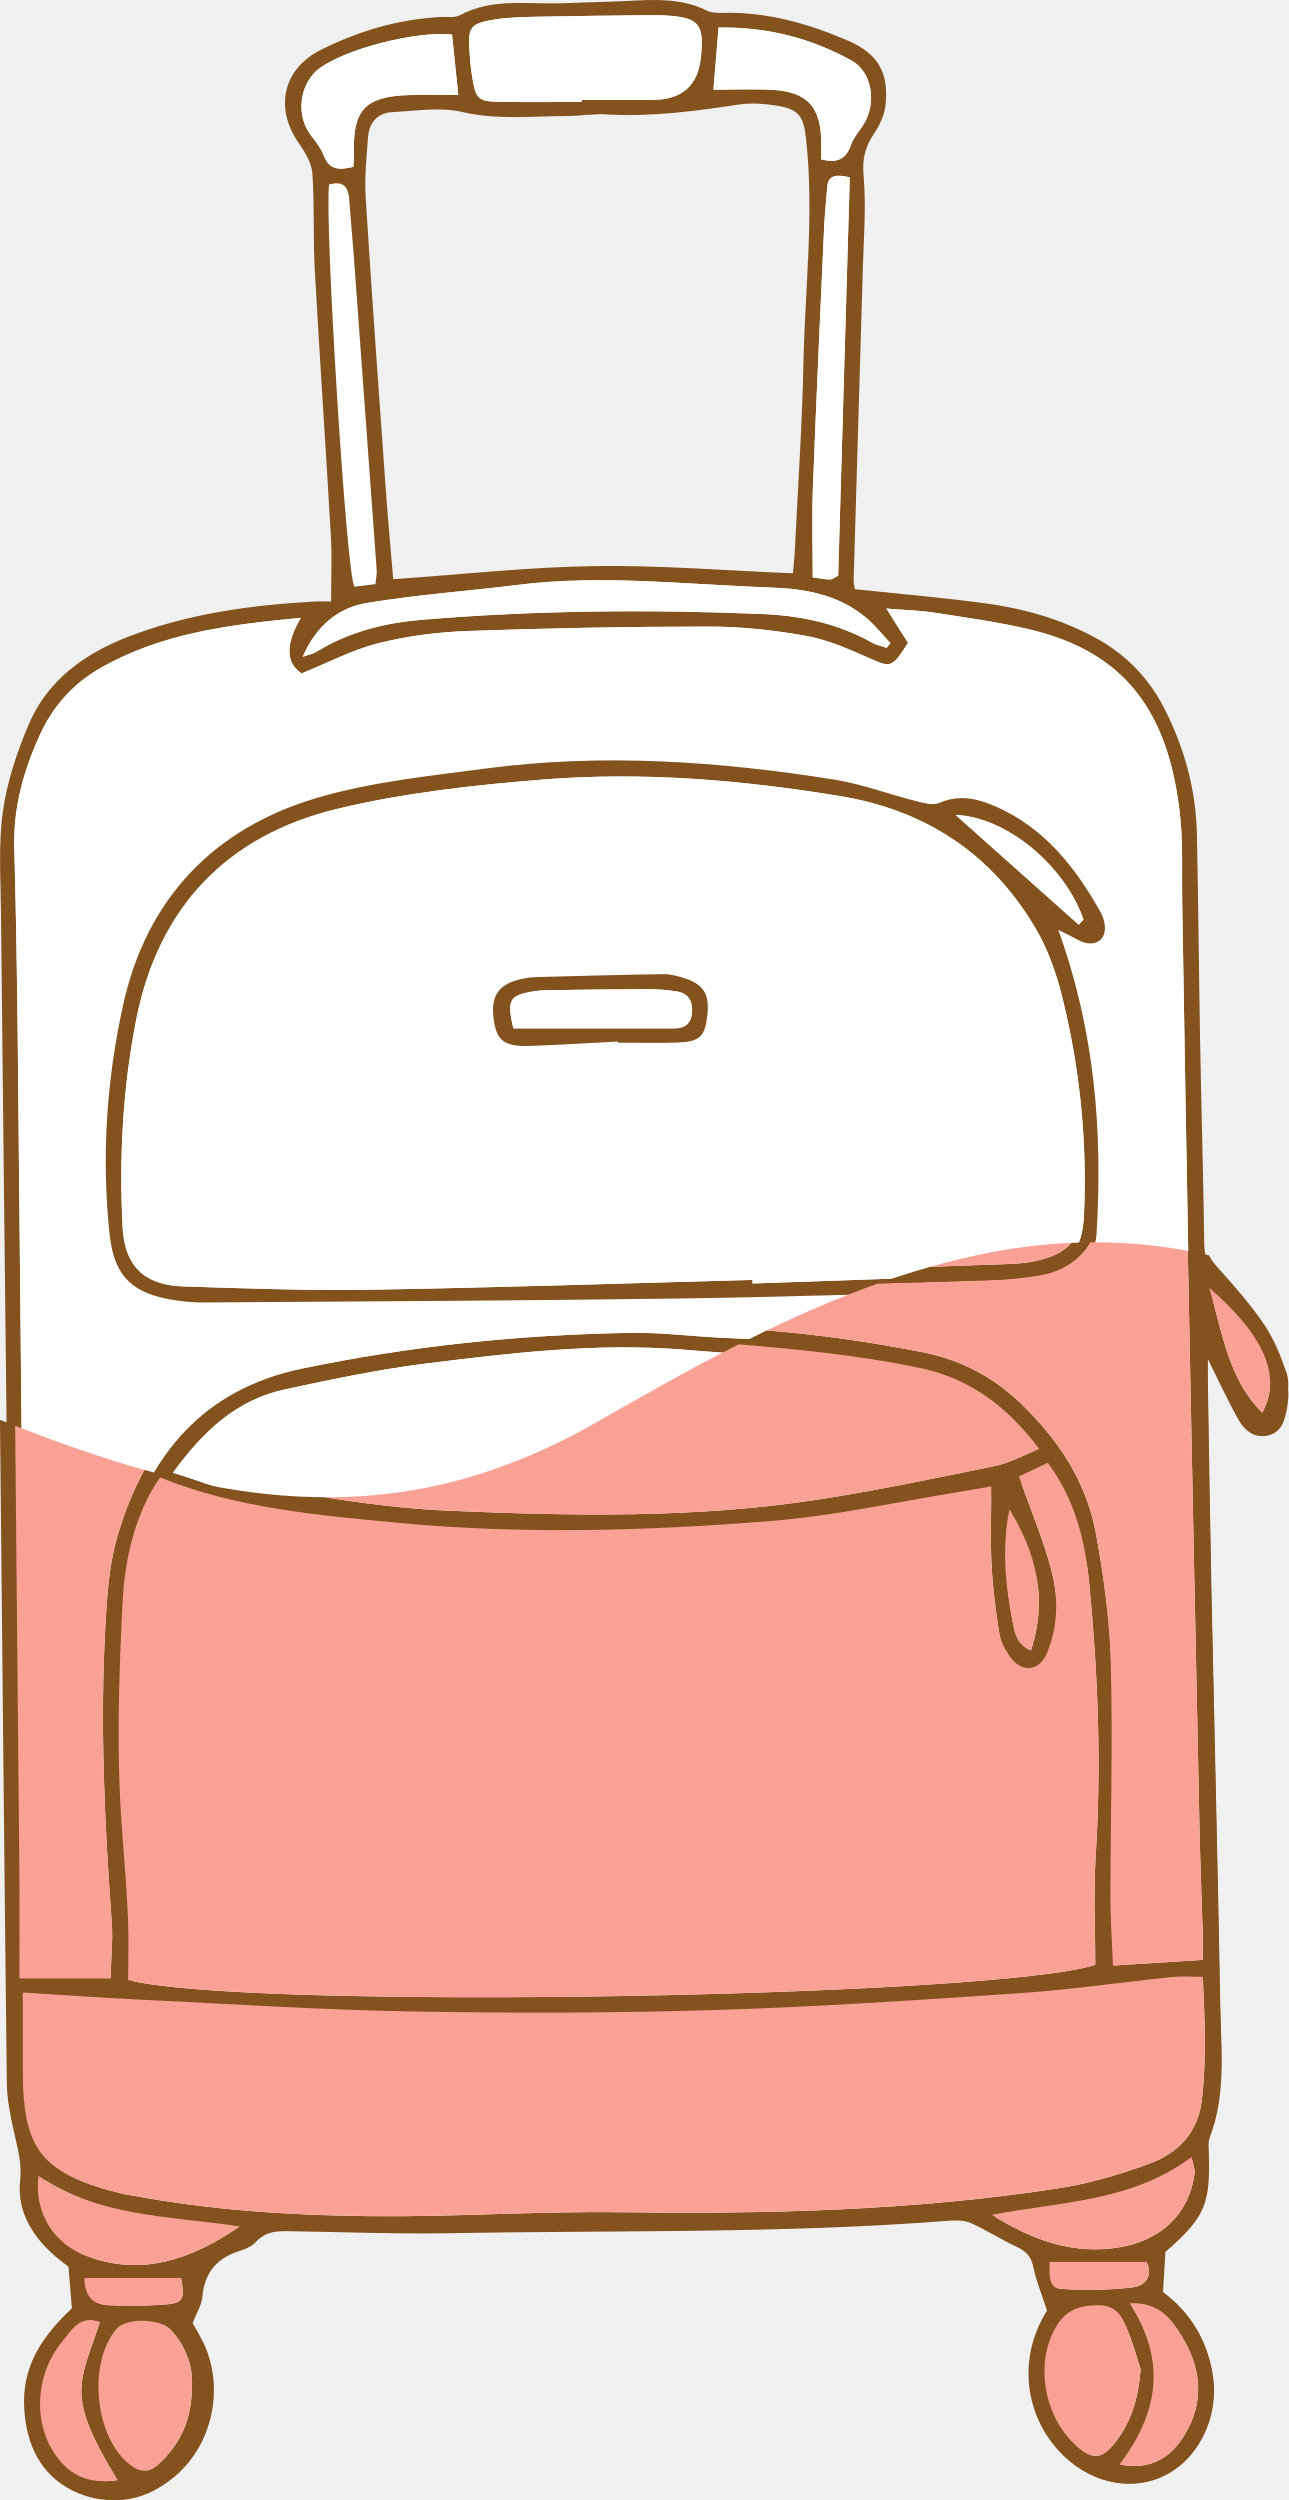
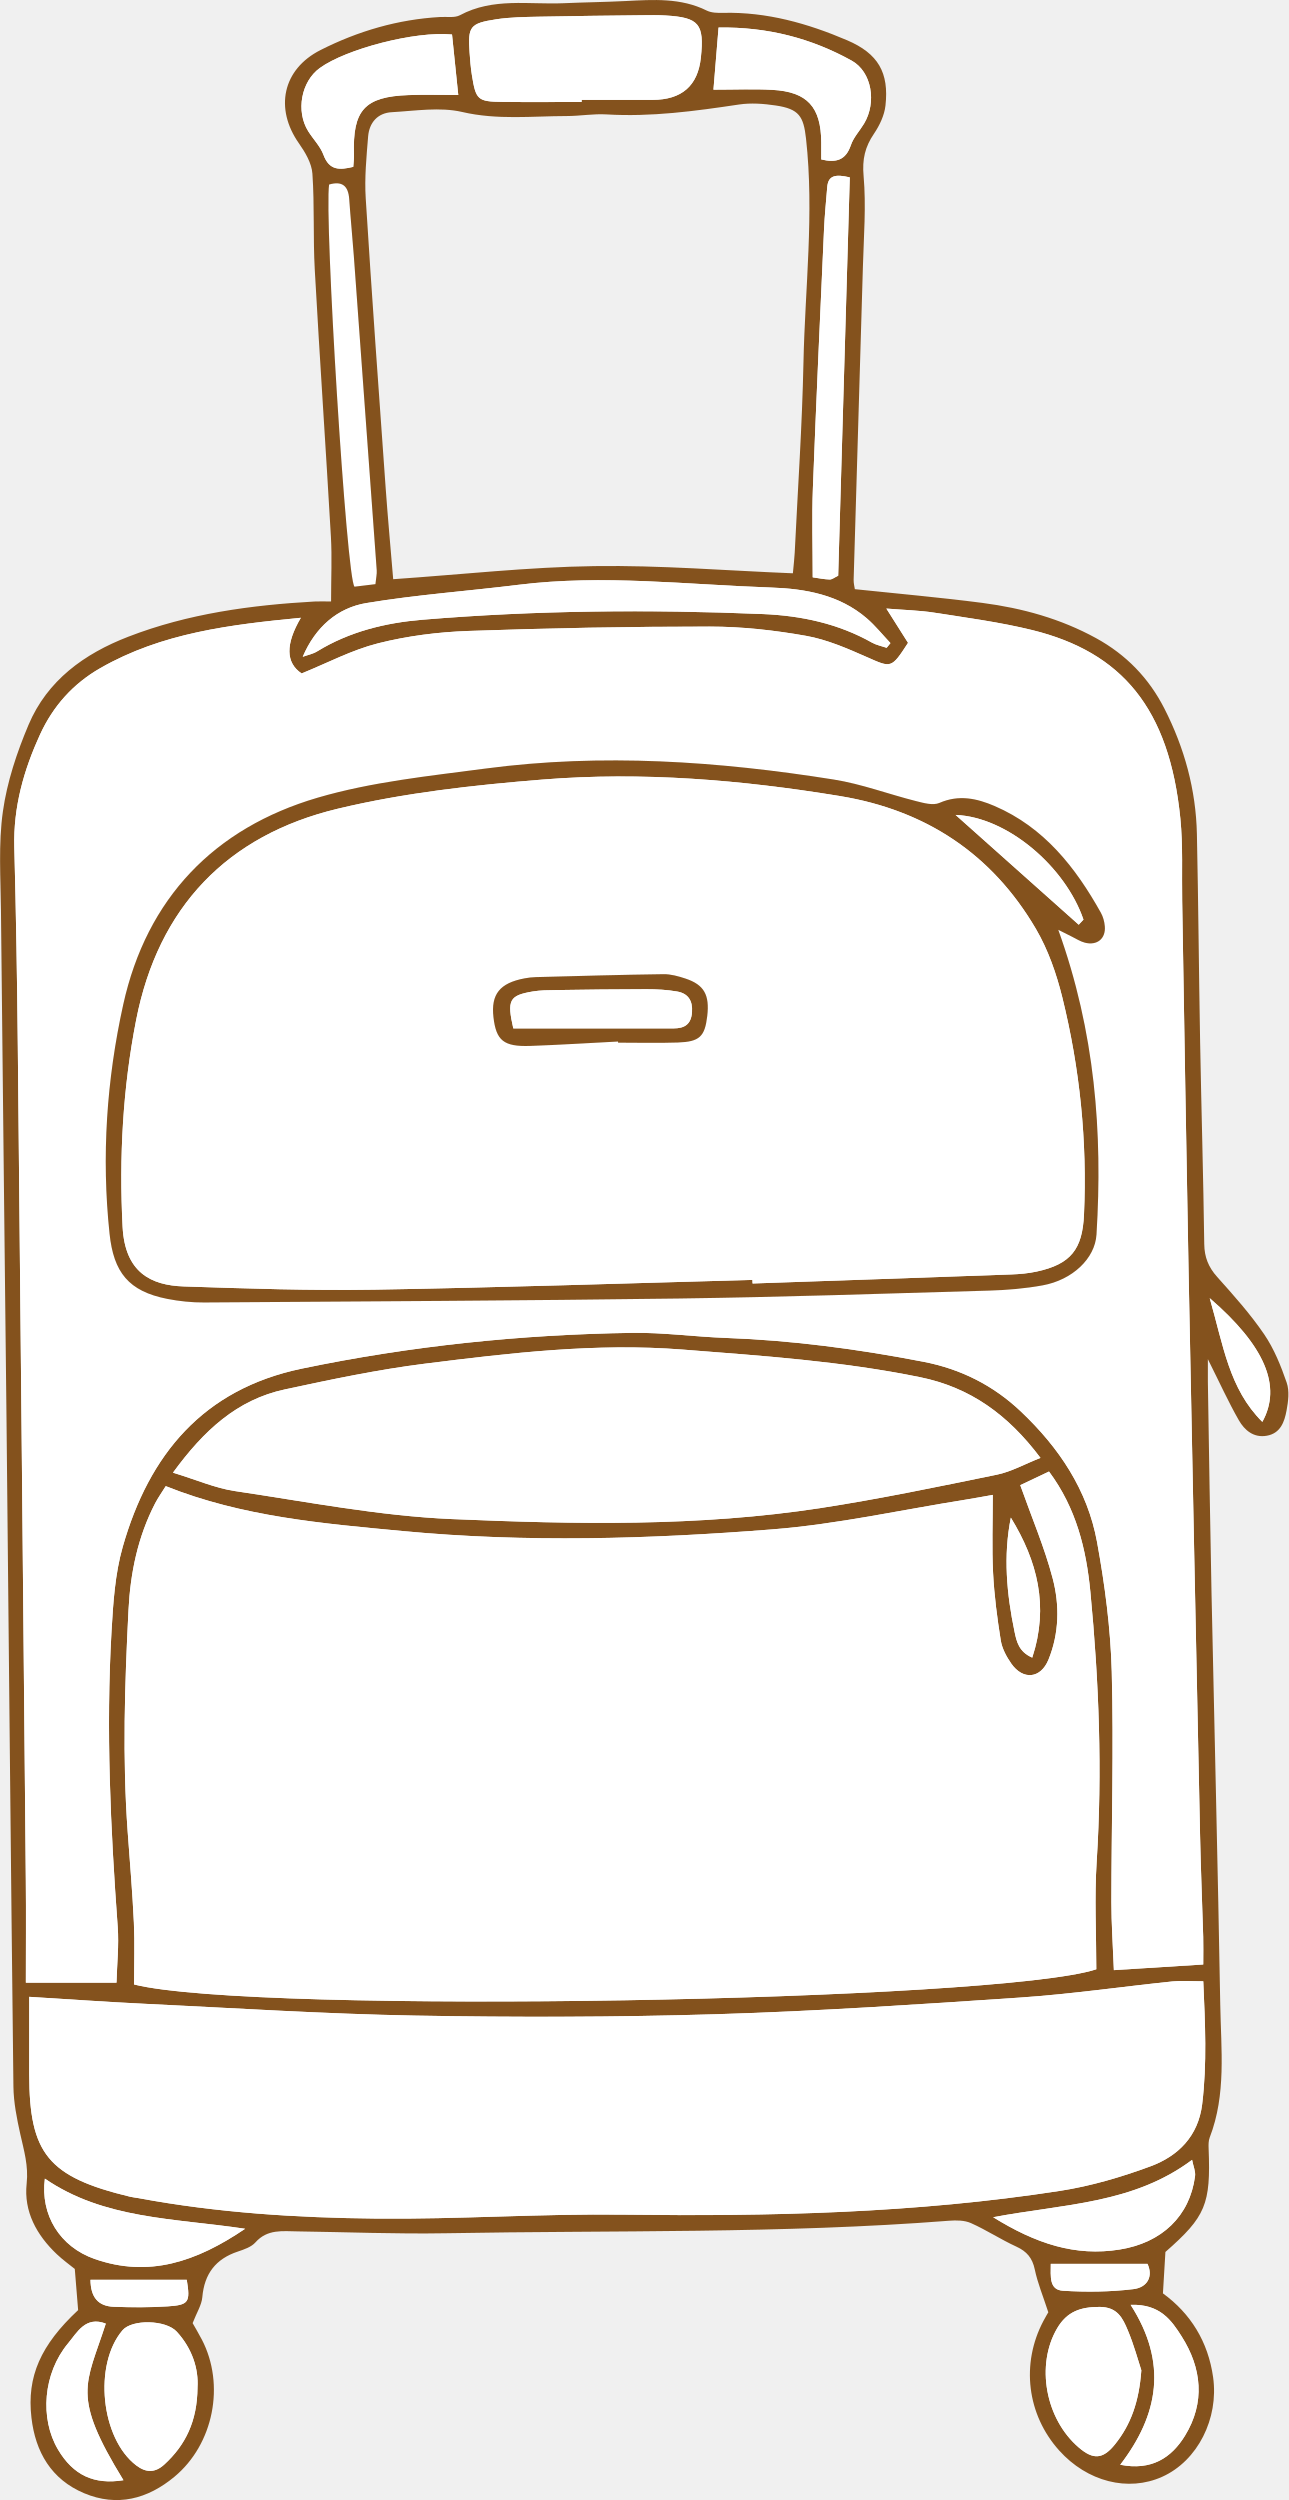
<svg xmlns="http://www.w3.org/2000/svg" width="84" height="163" viewBox="0 0 84 163" fill="none">
  <g clip-path="url(#clip0_304_3310)">
    <path d="M24.477 38.089C23.904 38.158 23.484 38.209 23.114 38.254C22.595 37.823 21.134 14.09 21.458 12.033C22.293 11.791 22.706 12.104 22.768 12.982C22.855 14.214 22.978 15.444 23.068 16.676C23.571 23.515 24.069 30.356 24.562 37.197C24.58 37.434 24.519 37.676 24.477 38.091V38.089Z" fill="white" />
    <path d="M21.586 39.212C21.586 37.679 21.652 36.33 21.575 34.989C21.242 29.186 20.845 23.388 20.523 17.586C20.407 15.501 20.512 13.404 20.369 11.323C20.323 10.644 19.901 9.931 19.491 9.348C17.897 7.082 18.413 4.519 20.904 3.26C23.347 2.025 25.955 1.261 28.713 1.108C29.144 1.084 29.644 1.177 29.991 0.991C32.146 -0.167 34.468 0.307 36.732 0.21C38.089 0.15 39.447 0.136 40.804 0.067C42.599 -0.024 44.387 -0.151 46.078 0.689C46.384 0.841 46.79 0.847 47.147 0.839C49.99 0.769 52.66 1.526 55.23 2.624C57.264 3.492 57.97 4.743 57.733 6.882C57.663 7.517 57.349 8.178 56.984 8.717C56.399 9.577 56.21 10.381 56.306 11.471C56.479 13.43 56.317 15.42 56.261 17.397C56.066 24.199 55.854 31 55.657 37.801C55.651 38.033 55.717 38.269 55.736 38.414C58.579 38.715 61.33 38.954 64.064 39.311C66.652 39.65 69.15 40.338 71.463 41.607C73.422 42.682 74.905 44.209 75.917 46.196C77.229 48.769 77.977 51.497 78.038 54.384C78.134 58.9 78.166 63.416 78.248 67.934C78.328 72.325 78.458 76.717 78.517 81.108C78.528 81.973 78.791 82.62 79.363 83.26C80.434 84.456 81.516 85.666 82.419 86.989C83.068 87.939 83.515 89.054 83.893 90.15C84.08 90.695 83.994 91.379 83.882 91.972C83.746 92.701 83.491 93.45 82.6 93.609C81.74 93.763 81.144 93.25 80.771 92.598C80.103 91.432 79.546 90.201 78.753 88.618C78.753 89.346 78.748 89.719 78.753 90.092C78.829 94.671 78.895 99.25 78.99 103.827C79.177 112.795 79.406 121.764 79.561 130.732C79.611 133.622 79.96 136.553 78.874 139.361C78.789 139.581 78.793 139.845 78.802 140.085C78.946 143.725 78.615 144.521 75.985 146.828C75.933 147.687 75.882 148.539 75.823 149.528C77.62 150.838 78.767 152.665 79.095 154.997C79.473 157.689 78.088 160.444 75.78 161.484C73.555 162.487 70.889 161.808 69.06 159.773C66.96 157.436 66.553 154.118 68.03 151.327C68.172 151.056 68.331 150.795 68.35 150.761C68.004 149.698 67.652 148.852 67.468 147.971C67.311 147.221 66.949 146.793 66.265 146.479C65.257 146.018 64.322 145.399 63.311 144.948C62.893 144.76 62.355 144.755 61.88 144.792C50.953 145.644 39.998 145.409 29.054 145.608C25.841 145.665 22.624 145.531 19.41 145.487C18.429 145.475 17.434 145.324 16.653 146.205C16.385 146.506 15.916 146.665 15.511 146.8C14.063 147.28 13.323 148.251 13.191 149.778C13.146 150.29 12.826 150.779 12.559 151.468C12.688 151.699 12.938 152.112 13.161 152.541C14.691 155.478 13.93 159.365 11.368 161.489C9.624 162.936 7.638 163.463 5.486 162.558C3.346 161.657 2.31 159.874 2.051 157.639C1.737 154.946 2.656 152.895 5.094 150.619C5.025 149.781 4.956 148.932 4.876 147.935C4.554 147.674 4.107 147.354 3.71 146.979C2.39 145.729 1.541 144.191 1.738 142.371C1.865 141.208 1.56 140.209 1.322 139.14C1.096 138.124 0.888 137.078 0.875 136.045C0.705 121.567 0.575 107.087 0.425 92.608C0.309 81.532 0.172 70.456 0.063 59.381C0.042 57.223 -0.11 55.034 0.188 52.913C0.458 50.986 1.097 49.065 1.86 47.261C3.084 44.361 5.494 42.624 8.357 41.517C12.262 40.005 16.36 39.452 20.512 39.218C20.813 39.201 21.114 39.217 21.593 39.217L21.586 39.212ZM59.205 41.915C58.111 43.603 58.113 43.547 56.546 42.855C55.257 42.285 53.924 41.702 52.551 41.458C50.492 41.093 48.38 40.856 46.291 40.856C41.036 40.854 35.777 40.955 30.525 41.141C28.559 41.212 26.565 41.463 24.66 41.944C22.953 42.373 21.351 43.228 19.666 43.911C18.624 43.212 18.607 42.002 19.616 40.281C15.005 40.731 10.561 41.261 6.544 43.562C4.769 44.578 3.465 46.034 2.614 47.887C1.546 50.217 0.865 52.626 0.934 55.23C1.046 59.56 1.118 63.891 1.161 68.222C1.346 86.353 1.516 104.485 1.684 122.616C1.705 124.773 1.687 126.929 1.687 129.271H7.598C7.63 128.06 7.764 126.836 7.676 125.63C7.207 119.207 6.904 112.781 7.274 106.347C7.38 104.503 7.503 102.608 8.006 100.847C9.72 94.843 13.238 90.575 19.685 89.234C26.791 87.755 33.972 87.012 41.218 86.904C43.253 86.874 45.29 87.161 47.328 87.234C51.664 87.391 55.947 87.963 60.203 88.787C62.635 89.258 64.751 90.315 66.558 92.026C69.05 94.384 70.91 97.15 71.528 100.538C72.038 103.326 72.412 106.168 72.488 108.995C72.621 114.002 72.467 119.015 72.464 124.026C72.464 125.428 72.563 126.831 72.626 128.454C74.668 128.324 76.483 128.211 78.453 128.086C78.453 127.376 78.466 126.831 78.451 126.288C78.386 124.063 78.291 121.838 78.245 119.611C77.989 107.363 77.734 95.115 77.497 82.867C77.341 74.825 77.218 66.782 77.08 58.74C77.05 56.946 77.138 55.138 76.96 53.358C76.244 46.183 73.143 42.522 67.304 41.083C65.212 40.568 63.059 40.284 60.926 39.949C59.953 39.797 58.96 39.776 57.793 39.68C58.397 40.635 58.818 41.301 59.209 41.918L59.205 41.915ZM64.73 97.465C64.07 97.582 63.534 97.685 62.995 97.77C58.786 98.439 54.599 99.378 50.363 99.713C42.351 100.346 34.305 100.584 26.28 99.825C21.061 99.332 15.813 98.899 10.806 96.895C10.559 97.292 10.311 97.638 10.117 98.011C8.985 100.194 8.499 102.553 8.378 104.976C8.134 109.793 7.976 114.615 8.325 119.438C8.467 121.41 8.636 123.382 8.729 125.356C8.791 126.705 8.74 128.057 8.74 129.385C16.598 131.367 65.174 130.486 71.479 128.395C71.479 126.07 71.354 123.718 71.503 121.384C71.877 115.503 71.656 109.643 71.093 103.79C70.825 101.014 70.176 98.335 68.395 95.942C67.653 96.294 67.003 96.602 66.521 96.831C67.275 98.958 68.105 100.895 68.635 102.912C69.094 104.652 69.061 106.49 68.362 108.204C67.852 109.452 66.702 109.559 65.935 108.463C65.622 108.016 65.336 107.485 65.251 106.957C65.017 105.498 64.825 104.024 64.749 102.549C64.666 100.895 64.73 99.236 64.73 97.462V97.465ZM1.906 130.192C1.906 132.073 1.905 133.664 1.906 135.255C1.914 140.406 3.119 141.942 8.488 143.229C8.668 143.272 8.855 143.288 9.038 143.321C14.159 144.275 19.344 144.601 24.532 144.653C29.905 144.706 35.281 144.328 40.653 144.396C50.184 144.52 59.689 144.305 69.124 142.844C71.121 142.535 73.106 141.95 75.006 141.248C76.821 140.579 78.128 139.278 78.383 137.197C78.704 134.556 78.575 131.926 78.455 129.181C77.657 129.181 77.047 129.129 76.448 129.191C73.132 129.534 69.827 130.018 66.505 130.244C59.909 130.691 53.307 131.131 46.7 131.33C40.153 131.527 33.594 131.537 27.044 131.418C21.176 131.312 15.315 130.933 9.453 130.651C6.991 130.532 4.53 130.356 1.908 130.196L1.906 130.192ZM25.637 37.764C30.148 37.453 34.451 36.972 38.758 36.91C43.053 36.847 47.355 37.205 51.696 37.379C51.751 36.766 51.797 36.404 51.815 36.042C52.015 31.905 52.3 27.77 52.386 23.632C52.487 18.771 53.094 13.915 52.553 9.042C52.391 7.582 52.103 7.102 50.568 6.876C49.785 6.76 48.959 6.698 48.18 6.815C45.314 7.244 42.453 7.635 39.541 7.459C38.684 7.408 37.816 7.565 36.953 7.566C34.681 7.57 32.429 7.834 30.137 7.302C28.684 6.964 27.078 7.23 25.545 7.315C24.623 7.364 24.076 7.996 24.002 8.893C23.893 10.235 23.76 11.594 23.845 12.933C24.238 19.225 24.696 25.513 25.144 31.802C25.28 33.704 25.456 35.604 25.636 37.765L25.637 37.764ZM67.839 95.054C65.714 92.223 63.253 90.458 59.982 89.79C54.874 88.747 49.697 88.397 44.518 87.992C38.861 87.548 33.27 88.212 27.689 88.913C24.63 89.298 21.596 89.939 18.577 90.588C15.456 91.259 13.286 93.265 11.279 96.017C12.836 96.491 14.043 97.026 15.303 97.214C20.009 97.911 24.716 98.84 29.451 99.042C37.478 99.386 45.542 99.551 53.53 98.319C57.375 97.726 61.188 96.928 64.999 96.147C65.93 95.956 66.798 95.463 67.839 95.052V95.054ZM37.923 6.648C37.923 6.602 37.923 6.557 37.923 6.511C39.465 6.511 41.005 6.511 42.548 6.511C44.456 6.508 45.507 5.589 45.699 3.752C45.929 1.559 45.582 1.139 43.397 1.009C42.905 0.98 42.41 0.987 41.919 0.993C39.65 1.02 37.382 1.041 35.114 1.089C34.191 1.108 33.261 1.118 32.352 1.259C30.638 1.522 30.502 1.732 30.618 3.409C30.651 3.901 30.69 4.394 30.767 4.88C31.028 6.515 31.138 6.624 32.751 6.644C34.476 6.664 36.202 6.648 37.927 6.648H37.923ZM19.739 42.822C20.053 42.706 20.398 42.641 20.678 42.469C22.786 41.178 25.123 40.608 27.539 40.406C34.931 39.789 42.338 39.728 49.745 40.036C52.23 40.14 54.645 40.652 56.852 41.897C57.142 42.061 57.49 42.125 57.81 42.235C57.892 42.133 57.975 42.032 58.057 41.929C57.543 41.386 57.072 40.793 56.506 40.308C54.722 38.775 52.497 38.382 50.285 38.307C44.799 38.12 39.314 37.445 33.815 38.127C30.514 38.536 27.185 38.773 23.906 39.315C22 39.63 20.564 40.886 19.739 42.82V42.822ZM74.415 154.544C74.202 153.898 73.933 152.884 73.529 151.928C73.201 151.151 72.863 150.415 71.697 150.412C70.452 150.407 69.568 150.712 68.924 151.809C67.527 154.19 68.148 157.711 70.346 159.587C71.272 160.377 71.905 160.355 72.691 159.379C73.728 158.093 74.267 156.593 74.415 154.546V154.544ZM12.877 155.673C12.957 154.461 12.538 153.134 11.53 152.03C10.811 151.244 8.608 151.208 7.989 151.934C6.082 154.171 6.576 158.991 8.886 160.746C9.517 161.225 10.106 161.241 10.712 160.688C12.105 159.413 12.86 157.854 12.879 155.675L12.877 155.673ZM29.472 2.249C27.079 2.01 22.565 3.191 20.853 4.433C19.635 5.315 19.277 7.249 20.097 8.558C20.422 9.077 20.883 9.538 21.091 10.098C21.476 11.137 22.158 11.088 23.033 10.878C23.052 10.57 23.089 10.332 23.081 10.094C22.977 7.18 23.768 6.299 26.64 6.198C27.669 6.161 28.7 6.192 29.879 6.192C29.73 4.756 29.607 3.547 29.472 2.247V2.249ZM46.517 5.846C47.925 5.846 49.146 5.79 50.362 5.858C52.646 5.987 53.533 6.978 53.546 9.297C53.548 9.654 53.546 10.009 53.546 10.396C54.53 10.633 55.145 10.436 55.476 9.465C55.651 8.955 56.058 8.528 56.341 8.052C57.16 6.685 56.856 4.687 55.523 3.95C52.899 2.499 50.064 1.749 46.85 1.794C46.737 3.167 46.634 4.425 46.517 5.846ZM55.406 11.565C54.499 11.354 53.999 11.413 53.935 12.201C53.86 13.126 53.767 14.048 53.726 14.974C53.472 20.596 53.213 26.218 53 31.841C52.928 33.738 52.989 35.641 52.989 37.642C53.389 37.698 53.743 37.775 54.099 37.783C54.254 37.786 54.414 37.647 54.65 37.536C54.901 28.895 55.153 20.26 55.406 11.565ZM24.478 38.089C24.519 37.674 24.58 37.432 24.563 37.195C24.069 30.354 23.571 23.515 23.068 16.674C22.977 15.442 22.854 14.212 22.769 12.98C22.708 12.1 22.293 11.789 21.458 12.031C21.135 14.09 22.596 37.822 23.115 38.252C23.485 38.208 23.904 38.158 24.478 38.087V38.089ZM15.978 145.316C11.317 144.619 6.784 144.696 2.925 142.048C2.621 144.411 3.899 146.49 6.172 147.285C9.683 148.511 12.778 147.487 15.978 145.318V145.316ZM64.754 144.563C67.546 146.29 70.104 147.134 73.008 146.668C75.741 146.229 77.574 144.501 77.916 141.884C77.957 141.578 77.806 141.247 77.723 140.824C73.883 143.698 69.382 143.691 64.753 144.563H64.754ZM73.04 160.702C75.076 161.101 76.377 160.252 77.263 158.805C78.584 156.644 78.363 154.414 77.043 152.333C76.391 151.306 75.648 150.206 73.718 150.276C76.145 154.059 75.544 157.436 73.04 160.702ZM6.898 151.498C5.576 150.989 5.03 152.075 4.44 152.782C2.811 154.736 2.582 157.684 3.782 159.709C4.774 161.383 6.129 162.018 8.048 161.708C4.637 156.152 5.599 155.523 6.898 151.497V151.498ZM65.907 98.949C65.406 101.446 65.635 103.918 66.146 106.379C66.281 107.023 66.423 107.696 67.303 108.077C68.405 104.721 67.636 101.773 65.907 98.949ZM78.873 84.639C79.763 87.717 80.129 90.541 82.304 92.705C83.59 90.39 82.48 87.752 78.873 84.639ZM68.51 147.605C68.506 148.422 68.394 149.299 69.303 149.355C70.827 149.451 72.379 149.433 73.893 149.251C74.814 149.14 75.198 148.418 74.815 147.604H68.509L68.51 147.605ZM5.9 148.644C5.909 149.773 6.393 150.363 7.418 150.401C8.584 150.444 9.757 150.449 10.921 150.375C12.325 150.286 12.413 150.103 12.177 148.642H5.9V148.644Z" fill="#84521D" />
    <path d="M59.205 41.915C58.815 41.298 58.393 40.632 57.789 39.677C58.955 39.773 59.949 39.792 60.922 39.946C63.056 40.281 65.207 40.566 67.301 41.08C73.14 42.519 76.241 46.181 76.957 53.355C77.135 55.135 77.046 56.942 77.077 58.737C77.215 66.779 77.338 74.822 77.493 82.864C77.731 95.112 77.985 107.36 78.242 119.608C78.288 121.834 78.382 124.06 78.448 126.285C78.464 126.828 78.45 127.373 78.45 128.082C76.479 128.207 74.665 128.321 72.622 128.451C72.56 126.828 72.459 125.425 72.46 124.023C72.465 119.013 72.617 113.999 72.484 108.992C72.409 106.165 72.034 103.321 71.525 100.535C70.905 97.146 69.045 94.381 66.555 92.023C64.748 90.314 62.632 89.255 60.2 88.784C55.946 87.96 51.662 87.388 47.325 87.231C45.287 87.157 43.249 86.871 41.215 86.901C33.97 87.008 26.789 87.75 19.682 89.231C13.236 90.573 9.718 94.839 8.003 100.844C7.5 102.605 7.378 104.5 7.271 106.344C6.901 112.779 7.203 119.205 7.673 125.627C7.761 126.833 7.626 128.057 7.594 129.268H1.685C1.685 126.926 1.703 124.769 1.682 122.613C1.514 104.482 1.344 86.35 1.16 68.219C1.117 63.889 1.044 59.557 0.932 55.227C0.865 52.623 1.544 50.212 2.613 47.884C3.463 46.031 4.767 44.574 6.542 43.559C10.559 41.258 15.003 40.726 19.614 40.278C18.604 41.999 18.621 43.209 19.664 43.908C21.349 43.225 22.951 42.37 24.659 41.941C26.562 41.462 28.558 41.208 30.523 41.138C35.775 40.952 41.034 40.851 46.29 40.853C48.379 40.853 50.49 41.09 52.55 41.455C53.922 41.699 55.255 42.282 56.545 42.852C58.113 43.544 58.11 43.599 59.204 41.912L59.205 41.915ZM69.001 60.626C69.467 60.859 69.678 60.97 69.893 61.074C70.17 61.209 70.437 61.386 70.731 61.463C71.53 61.67 72.103 61.201 72.033 60.396C72.007 60.095 71.922 59.773 71.775 59.511C70.117 56.543 68.071 53.94 64.841 52.551C63.697 52.059 62.518 51.793 61.251 52.351C60.836 52.533 60.218 52.357 59.721 52.232C57.929 51.78 56.175 51.116 54.36 50.827C46.823 49.627 39.243 49.105 31.641 50.113C27.971 50.598 24.233 50.976 20.704 52.013C13.963 53.993 9.565 58.568 8.033 65.499C6.95 70.401 6.608 75.4 7.141 80.437C7.407 82.954 8.376 84.192 10.913 84.69C11.697 84.844 12.507 84.929 13.305 84.923C23.629 84.854 33.952 84.806 44.275 84.663C51.01 84.57 57.744 84.344 64.478 84.149C65.65 84.115 66.83 84.016 67.98 83.806C69.922 83.452 71.394 82.06 71.49 80.494C71.9 73.836 71.395 67.284 68.999 60.627L69.001 60.626Z" fill="white" />
    <path d="M19.739 42.822C20.564 40.888 21.999 39.63 23.906 39.316C27.185 38.775 30.513 38.539 33.815 38.129C39.314 37.448 44.798 38.121 50.285 38.309C52.497 38.384 54.722 38.778 56.506 40.309C57.07 40.795 57.542 41.386 58.057 41.931C57.975 42.033 57.892 42.134 57.81 42.237C57.49 42.126 57.142 42.062 56.852 41.899C54.645 40.654 52.229 40.14 49.745 40.037C42.338 39.73 34.931 39.791 27.539 40.407C25.123 40.609 22.786 41.179 20.678 42.471C20.398 42.642 20.053 42.708 19.739 42.823V42.822Z" fill="white" />
    <path d="M64.73 97.466C64.73 99.239 64.666 100.899 64.749 102.552C64.823 104.028 65.017 105.502 65.251 106.961C65.336 107.488 65.622 108.02 65.935 108.467C66.702 109.563 67.852 109.454 68.362 108.208C69.061 106.493 69.092 104.656 68.635 102.916C68.105 100.899 67.275 98.962 66.521 96.835C67.005 96.605 67.653 96.298 68.395 95.945C70.176 98.339 70.825 101.017 71.093 103.794C71.656 109.646 71.877 115.507 71.503 121.388C71.354 123.722 71.479 126.074 71.479 128.399C65.174 130.489 16.6 131.37 8.74 129.389C8.74 128.061 8.791 126.707 8.729 125.359C8.637 123.384 8.469 121.414 8.325 119.441C7.974 114.619 8.134 109.797 8.378 104.979C8.499 102.557 8.985 100.197 10.117 98.015C10.311 97.642 10.559 97.297 10.806 96.898C15.815 98.903 21.063 99.335 26.28 99.829C34.305 100.588 42.351 100.349 50.363 99.717C54.599 99.382 58.787 98.443 62.995 97.773C63.535 97.688 64.07 97.584 64.73 97.469V97.466Z" fill="white" />
    <path d="M1.906 130.192C4.528 130.352 6.989 130.529 9.451 130.647C15.313 130.929 21.176 131.309 27.042 131.415C33.592 131.533 40.15 131.524 46.698 131.326C53.306 131.128 59.907 130.687 66.503 130.24C69.825 130.016 73.13 129.532 76.446 129.188C77.045 129.125 77.655 129.178 78.453 129.178C78.573 131.921 78.703 134.553 78.381 137.193C78.126 139.274 76.819 140.577 75.004 141.245C73.103 141.947 71.12 142.531 69.122 142.841C59.689 144.302 50.182 144.515 40.651 144.393C35.28 144.324 29.903 144.702 24.53 144.649C19.344 144.6 14.157 144.271 9.036 143.318C8.853 143.284 8.667 143.268 8.486 143.225C3.117 141.939 1.913 140.402 1.905 135.252C1.903 133.661 1.905 132.068 1.905 130.189L1.906 130.192Z" fill="white" />
    <path d="M67.839 95.055C66.798 95.465 65.93 95.958 64.999 96.149C61.187 96.931 57.374 97.728 53.53 98.321C45.541 99.552 37.478 99.388 29.451 99.044C24.716 98.84 20.008 97.913 15.302 97.216C14.043 97.03 12.835 96.495 11.278 96.019C13.285 93.265 15.456 91.259 18.576 90.59C21.596 89.941 24.63 89.3 27.689 88.915C33.27 88.214 38.862 87.55 44.518 87.994C49.697 88.4 54.874 88.749 59.982 89.792C63.255 90.46 65.713 92.225 67.839 95.056V95.055Z" fill="white" />
    <path d="M37.923 6.649C36.198 6.649 34.473 6.665 32.748 6.644C31.135 6.625 31.024 6.516 30.763 4.88C30.686 4.395 30.648 3.902 30.614 3.41C30.499 1.732 30.633 1.522 32.349 1.26C33.257 1.12 34.188 1.111 35.111 1.09C37.379 1.042 39.647 1.021 41.915 0.994C42.408 0.987 42.902 0.981 43.394 1.01C45.578 1.14 45.926 1.559 45.695 3.753C45.503 5.588 44.453 6.508 42.545 6.511C41.004 6.513 39.463 6.511 37.92 6.511C37.92 6.558 37.92 6.603 37.92 6.649H37.923Z" fill="white" />
    <path d="M74.415 154.545C74.269 156.592 73.729 158.092 72.691 159.378C71.903 160.355 71.272 160.378 70.346 159.586C68.148 157.71 67.527 154.19 68.924 151.808C69.568 150.711 70.452 150.408 71.696 150.411C72.862 150.414 73.201 151.15 73.529 151.927C73.933 152.883 74.202 153.897 74.415 154.543V154.545Z" fill="white" />
    <path d="M12.877 155.674C12.858 157.853 12.103 159.412 10.71 160.687C10.104 161.241 9.515 161.225 8.884 160.745C6.574 158.99 6.081 154.17 7.987 151.933C8.605 151.207 10.809 151.243 11.528 152.029C12.537 153.133 12.957 154.461 12.876 155.672L12.877 155.674Z" fill="white" />
    <path d="M29.472 2.249C29.607 3.548 29.731 4.758 29.879 6.193C28.7 6.193 27.668 6.163 26.64 6.2C23.768 6.301 22.977 7.182 23.081 10.096C23.089 10.333 23.053 10.572 23.032 10.88C22.156 11.089 21.476 11.137 21.091 10.099C20.884 9.54 20.423 9.079 20.096 8.56C19.275 7.251 19.634 5.317 20.852 4.434C22.565 3.193 27.079 2.012 29.472 2.251V2.249Z" fill="white" />
    <path d="M46.517 5.846C46.634 4.425 46.738 3.168 46.85 1.795C50.063 1.751 52.899 2.5 55.523 3.951C56.855 4.688 57.16 6.684 56.341 8.052C56.056 8.528 55.649 8.954 55.476 9.465C55.145 10.436 54.529 10.633 53.546 10.396C53.546 10.01 53.547 9.655 53.546 9.297C53.533 6.981 52.646 5.987 50.361 5.859C49.147 5.792 47.925 5.846 46.517 5.846Z" fill="white" />
    <path d="M55.406 11.565C55.152 20.259 54.901 28.896 54.65 37.536C54.414 37.647 54.255 37.786 54.098 37.783C53.743 37.775 53.389 37.698 52.988 37.642C52.988 35.641 52.928 33.738 53 31.841C53.213 26.218 53.472 20.596 53.725 14.974C53.767 14.048 53.858 13.124 53.935 12.201C53.999 11.413 54.499 11.354 55.406 11.565Z" fill="white" />
    <path d="M15.978 145.317C12.778 147.486 9.683 148.511 6.172 147.284C3.899 146.489 2.619 144.412 2.925 142.047C6.784 144.695 11.317 144.618 15.978 145.315V145.317Z" fill="white" />
    <path d="M64.754 144.563C69.383 143.692 73.884 143.698 77.724 140.824C77.806 141.247 77.958 141.577 77.918 141.885C77.575 144.503 75.743 146.23 73.01 146.669C70.106 147.135 67.547 146.29 64.755 144.563H64.754Z" fill="white" />
    <path d="M73.04 160.703C75.544 157.435 76.144 154.059 73.718 150.277C75.648 150.208 76.391 151.307 77.043 152.334C78.363 154.415 78.586 156.645 77.263 158.806C76.378 160.251 75.076 161.102 73.04 160.703Z" fill="white" />
    <path d="M6.898 151.499C5.597 155.525 4.638 156.155 8.048 161.711C6.129 162.02 4.774 161.384 3.782 159.711C2.582 157.685 2.81 154.738 4.44 152.784C5.03 152.077 5.576 150.991 6.898 151.501V151.499Z" fill="white" />
    <path d="M65.907 98.949C67.636 101.774 68.406 104.721 67.302 108.078C66.423 107.695 66.279 107.024 66.146 106.38C65.635 103.92 65.406 101.448 65.907 98.949Z" fill="white" />
    <path d="M78.873 84.64C82.48 87.752 83.59 90.389 82.304 92.706C80.13 90.543 79.763 87.717 78.873 84.64Z" fill="white" />
    <path d="M68.51 147.605H74.817C75.2 148.418 74.814 149.142 73.894 149.252C72.381 149.435 70.828 149.451 69.305 149.357C68.395 149.299 68.507 148.424 68.512 147.607L68.51 147.605Z" fill="white" />
    <path d="M5.899 148.644H12.177C12.414 150.103 12.324 150.287 10.921 150.377C9.757 150.451 8.584 150.446 7.418 150.403C6.393 150.364 5.909 149.775 5.899 148.645V148.644Z" fill="white" />
    <path d="M69 60.626C71.397 67.281 71.901 73.833 71.491 80.493C71.395 82.058 69.923 83.451 67.982 83.805C66.832 84.014 65.651 84.114 64.48 84.147C57.746 84.343 51.012 84.569 44.276 84.662C33.954 84.804 23.63 84.852 13.306 84.921C12.509 84.926 11.698 84.841 10.915 84.689C8.376 84.192 7.408 82.952 7.143 80.436C6.609 75.399 6.952 70.4 8.035 65.498C9.566 58.567 13.965 53.992 20.705 52.011C24.234 50.975 27.973 50.597 31.642 50.111C39.245 49.105 46.825 49.628 54.361 50.826C56.176 51.114 57.93 51.779 59.723 52.231C60.219 52.356 60.837 52.532 61.252 52.349C62.519 51.794 63.697 52.058 64.842 52.55C68.071 53.939 70.117 56.542 71.776 59.509C71.924 59.772 72.009 60.094 72.034 60.395C72.103 61.199 71.531 61.667 70.732 61.462C70.439 61.387 70.171 61.209 69.894 61.073C69.68 60.969 69.47 60.86 69.002 60.624L69 60.626ZM49.059 83.451C49.062 83.528 49.064 83.606 49.067 83.683C54.69 83.489 60.314 83.297 65.936 83.093C66.489 83.074 67.049 83.023 67.589 82.906C69.819 82.424 70.575 81.45 70.676 79.195C70.891 74.402 70.41 69.674 69.263 65.03C68.882 63.489 68.339 61.925 67.541 60.563C64.682 55.683 60.371 52.828 54.787 51.907C48.359 50.847 41.881 50.304 35.389 50.826C30.902 51.186 26.372 51.685 22.009 52.732C14.82 54.459 10.321 59.134 8.876 66.504C8.004 70.954 7.761 75.447 7.993 79.984C8.145 82.957 9.834 83.803 11.979 83.875C16.121 84.013 20.268 84.154 24.409 84.085C32.626 83.949 40.842 83.67 49.059 83.449V83.451ZM70.333 60.291C70.436 60.18 70.54 60.07 70.642 59.959C69.465 56.515 65.683 53.266 62.305 53.135C65.14 55.663 67.737 57.978 70.333 60.293V60.291Z" fill="#84521D" />
    <path d="M49.059 83.45C40.842 83.669 32.628 83.948 24.409 84.086C20.266 84.155 16.119 84.012 11.979 83.876C9.834 83.806 8.145 82.958 7.993 79.985C7.761 75.448 8.004 70.956 8.876 66.505C10.321 59.134 14.819 54.459 22.009 52.733C26.372 51.686 30.902 51.188 35.389 50.827C41.881 50.306 48.359 50.849 54.787 51.908C60.371 52.83 64.683 55.684 67.541 60.564C68.339 61.926 68.882 63.49 69.263 65.031C70.412 69.675 70.892 74.403 70.676 79.197C70.575 81.452 69.817 82.426 67.589 82.907C67.049 83.024 66.489 83.074 65.936 83.094C60.314 83.298 54.69 83.489 49.067 83.684C49.064 83.607 49.062 83.529 49.059 83.452V83.45ZM40.297 67.907C40.297 67.931 40.3 67.956 40.3 67.98C41.599 67.98 42.9 68.016 44.198 67.971C45.615 67.923 45.956 67.582 46.114 66.247C46.275 64.868 45.913 64.207 44.701 63.804C44.236 63.648 43.735 63.509 43.254 63.515C40.48 63.552 37.707 63.634 34.934 63.708C34.688 63.714 34.439 63.743 34.196 63.789C32.583 64.095 32.003 64.828 32.176 66.326C32.35 67.839 32.839 68.253 34.559 68.194C36.474 68.128 38.385 68.004 40.299 67.907H40.297Z" fill="white" />
    <path d="M70.333 60.291C67.737 57.976 65.14 55.661 62.305 53.133C65.683 53.264 69.465 56.513 70.642 59.958C70.54 60.068 70.436 60.179 70.333 60.289V60.291Z" fill="white" />
    <path d="M40.297 67.907C38.385 68.005 36.472 68.128 34.558 68.194C32.837 68.252 32.349 67.84 32.174 66.326C32.001 64.828 32.583 64.096 34.194 63.79C34.436 63.743 34.686 63.715 34.933 63.708C37.706 63.636 40.478 63.554 43.253 63.516C43.735 63.509 44.234 63.65 44.699 63.804C45.91 64.208 46.274 64.868 46.112 66.247C45.955 67.582 45.615 67.923 44.196 67.971C42.899 68.016 41.598 67.981 40.299 67.981C40.299 67.957 40.296 67.931 40.296 67.907H40.297ZM33.465 67.05C37.026 67.05 40.472 67.047 43.917 67.052C44.646 67.052 45.066 66.779 45.12 65.986C45.173 65.235 44.856 64.772 44.158 64.648C43.495 64.532 42.809 64.496 42.135 64.496C40.161 64.496 38.189 64.525 36.217 64.554C35.724 64.56 35.224 64.564 34.74 64.644C33.206 64.902 33.046 65.201 33.467 67.05H33.465Z" fill="#84521D" />
    <path d="M33.466 67.05C33.046 65.201 33.205 64.901 34.739 64.644C35.223 64.562 35.723 64.56 36.216 64.554C38.188 64.525 40.161 64.496 42.133 64.496C42.809 64.496 43.493 64.531 44.156 64.648C44.855 64.772 45.172 65.235 45.119 65.986C45.065 66.779 44.643 67.051 43.916 67.051C40.471 67.047 37.026 67.05 33.464 67.05H33.466Z" fill="white" />
  </g>
-   <g clip-path="url(#clip1_304_3310)">
-     <path d="M82.409 86.335C81.501 85.001 80.416 83.783 79.338 82.574C79.127 82.336 78.958 82.099 78.827 81.849C78.37 81.743 77.909 81.645 77.446 81.558C77.449 81.764 77.454 81.971 77.457 82.178C77.695 94.531 77.951 106.884 78.209 119.236C78.256 121.482 78.351 123.727 78.417 125.971C78.433 126.519 78.418 127.068 78.418 127.784C76.438 127.91 74.614 128.025 72.561 128.156C72.498 126.519 72.397 125.103 72.398 123.689C72.403 118.637 72.556 113.579 72.423 108.53C72.347 105.678 71.97 102.81 71.458 100C70.835 96.583 68.966 93.794 66.463 91.416C64.646 89.692 62.52 88.624 60.076 88.148C56.733 87.499 53.375 87.008 49.986 86.746C49.372 87.042 48.761 87.344 48.152 87.651C52.074 87.972 55.985 88.368 59.857 89.162C63.146 89.835 65.617 91.616 67.754 94.471C66.707 94.885 65.835 95.382 64.899 95.575C61.067 96.363 57.236 97.168 53.372 97.766C45.343 99.007 37.238 98.842 29.17 98.494C26.48 98.378 23.796 98.029 21.119 97.619C19.217 97.609 17.317 97.449 15.425 97.158C13.39 96.846 11.391 96.391 9.417 95.84C8.672 97.189 8.078 98.687 7.614 100.312C7.108 102.088 6.986 103.999 6.878 105.859C6.506 112.35 6.81 118.831 7.282 125.307C7.371 126.524 7.235 127.758 7.203 128.98H1.266C1.266 126.617 1.283 124.442 1.262 122.268C1.172 112.498 1.08 102.729 0.987 92.96C0.657 92.833 0.327 92.703 -0.001 92.574C0.147 106.984 0.275 121.395 0.445 135.805C0.457 136.849 0.667 137.902 0.894 138.926C1.134 140.004 1.438 141.012 1.312 142.186C1.114 144.021 1.968 145.574 3.294 146.833C3.692 147.211 4.143 147.532 4.466 147.797C4.548 148.802 4.618 149.659 4.685 150.504C2.235 152.8 1.312 154.868 1.626 157.584C1.887 159.838 2.93 161.636 5.08 162.545C7.242 163.457 9.238 162.927 10.992 161.467C13.566 159.324 14.331 155.404 12.793 152.443C12.569 152.011 12.318 151.593 12.188 151.36C12.457 150.665 12.78 150.172 12.824 149.655C12.957 148.115 13.701 147.136 15.155 146.652C15.564 146.516 16.034 146.356 16.303 146.052C17.089 145.162 18.087 145.314 19.074 145.328C22.305 145.372 25.538 145.509 28.768 145.449C39.767 145.249 50.778 145.487 61.761 144.627C62.238 144.59 62.779 144.595 63.199 144.784C64.215 145.239 65.155 145.863 66.168 146.328C66.857 146.645 67.219 147.077 67.377 147.833C67.562 148.721 67.918 149.575 68.264 150.647C68.245 150.681 68.087 150.945 67.942 151.218C66.459 154.033 66.867 157.379 68.977 159.736C70.816 161.788 73.493 162.473 75.731 161.462C78.051 160.413 79.444 157.633 79.064 154.92C78.734 152.567 77.581 150.725 75.775 149.403C75.834 148.406 75.886 147.547 75.937 146.681C78.581 144.354 78.914 143.551 78.769 139.88C78.76 139.636 78.756 139.369 78.842 139.149C79.933 136.315 79.582 133.36 79.532 130.447C79.376 121.402 79.146 112.356 78.958 103.311C78.863 98.695 78.797 94.077 78.719 89.459C78.713 89.082 78.719 88.706 78.719 87.972C79.516 89.569 80.077 90.81 80.748 91.986C81.123 92.644 81.722 93.161 82.587 93.005C83.482 92.846 83.738 92.089 83.875 91.354C83.986 90.756 84.074 90.066 83.886 89.517C83.506 88.412 83.057 87.287 82.405 86.329L82.409 86.335ZM65.815 98.402C67.552 101.251 68.327 104.224 67.218 107.609C66.334 107.223 66.189 106.546 66.055 105.896C65.541 103.416 65.311 100.923 65.815 98.402ZM7.991 104.479C8.113 102.036 8.601 99.656 9.739 97.455C9.934 97.079 10.183 96.732 10.431 96.329C15.466 98.351 20.74 98.787 25.984 99.284C34.05 100.05 42.137 99.81 50.19 99.171C54.447 98.834 58.657 97.887 62.887 97.211C63.429 97.124 63.967 97.021 64.63 96.904C64.63 98.693 64.566 100.367 64.65 102.035C64.724 103.523 64.918 105.009 65.153 106.481C65.239 107.013 65.527 107.549 65.841 108C66.612 109.105 67.768 108.995 68.28 107.738C68.984 106.009 69.014 104.156 68.555 102.401C68.022 100.367 67.189 98.414 66.43 96.268C66.916 96.037 67.569 95.727 68.314 95.371C70.104 97.785 70.756 100.487 71.025 103.287C71.592 109.189 71.814 115.1 71.437 121.032C71.288 123.386 71.413 125.758 71.413 128.102C65.076 130.211 16.255 131.1 8.354 129.101C8.354 127.761 8.406 126.396 8.343 125.037C8.251 123.045 8.082 121.057 7.937 119.068C7.585 114.205 7.746 109.341 7.991 104.483V104.479ZM3.373 159.683C2.167 157.639 2.396 154.668 4.035 152.696C4.627 151.984 5.176 150.888 6.505 151.402C5.197 155.462 4.233 156.098 7.661 161.701C5.732 162.013 4.37 161.371 3.373 159.685V159.683ZM5.502 148.523H11.811C12.049 149.995 11.959 150.18 10.549 150.271C9.378 150.345 8.2 150.34 7.028 150.297C5.997 150.258 5.511 149.663 5.502 148.524V148.523ZM12.515 155.611C12.495 157.809 11.737 159.381 10.336 160.667C9.728 161.226 9.135 161.21 8.501 160.725C6.179 158.956 5.683 154.094 7.599 151.838C8.221 151.106 10.436 151.142 11.159 151.935C12.173 153.048 12.595 154.388 12.513 155.61L12.515 155.611ZM5.777 147.151C3.492 146.349 2.206 144.254 2.513 141.869C6.392 144.54 10.948 144.462 15.633 145.165C12.416 147.353 9.306 148.387 5.777 147.149V147.151ZM70.276 159.557C68.068 157.665 67.443 154.115 68.847 151.712C69.494 150.605 70.383 150.3 71.634 150.303C72.806 150.306 73.146 151.048 73.476 151.832C73.881 152.796 74.152 153.819 74.366 154.47C74.219 156.535 73.677 158.048 72.634 159.345C71.841 160.331 71.207 160.354 70.276 159.555V159.557ZM68.431 147.474H74.77C75.155 148.293 74.767 149.024 73.843 149.135C72.321 149.319 70.761 149.337 69.23 149.24C68.316 149.182 68.428 148.3 68.433 147.476L68.431 147.474ZM77.008 152.242C78.335 154.341 78.558 156.59 77.228 158.77C76.34 160.227 75.031 161.085 72.985 160.683C75.501 157.387 76.105 153.982 73.666 150.168C75.606 150.098 76.353 151.206 77.008 152.242ZM77.887 141.704C77.543 144.344 75.701 146.086 72.954 146.529C70.035 146.999 67.464 146.147 64.658 144.406C69.311 143.527 73.835 143.533 77.694 140.634C77.776 141.061 77.929 141.394 77.889 141.704H77.887ZM78.354 136.976C78.098 139.075 76.784 140.389 74.96 141.063C73.049 141.77 71.056 142.36 69.048 142.672C59.567 144.145 50.011 144.36 40.432 144.238C35.034 144.168 29.629 144.549 24.229 144.496C19.016 144.446 13.803 144.115 8.655 143.153C8.472 143.119 8.285 143.103 8.103 143.06C2.707 141.762 1.496 140.213 1.488 135.018C1.486 133.413 1.488 131.807 1.488 129.912C4.123 130.073 6.596 130.251 9.071 130.371C14.963 130.655 20.856 131.038 26.752 131.145C33.335 131.264 39.926 131.255 46.508 131.056C53.149 130.856 59.784 130.411 66.414 129.96C69.753 129.734 73.075 129.246 76.407 128.899C77.01 128.836 77.623 128.889 78.425 128.889C78.546 131.655 78.676 134.31 78.352 136.973L78.354 136.976ZM82.295 92.104C80.11 89.923 79.742 87.072 78.847 83.968C82.472 87.108 83.588 89.767 82.295 92.104Z" fill="#84521D" />
-     <path d="M7.616 100.315C8.078 98.69 8.673 97.192 9.419 95.843C6.564 95.045 3.763 94.043 0.989 92.967C1.082 102.736 1.174 112.505 1.264 122.274C1.285 124.449 1.267 126.624 1.267 128.986H7.208C7.24 127.765 7.376 126.53 7.287 125.313C6.815 118.836 6.511 112.355 6.883 105.866C6.989 104.006 7.113 102.094 7.619 100.319L7.616 100.315Z" fill="#F9A195" />
-     <path d="M78.212 119.238C77.955 106.885 77.699 94.532 77.46 82.18C77.457 81.973 77.452 81.766 77.449 81.559C77.204 81.514 76.96 81.469 76.713 81.428C74.847 81.118 72.957 80.984 71.067 81.002C70.502 82.042 69.33 82.866 67.902 83.126C66.746 83.338 65.559 83.438 64.382 83.472C62.004 83.542 59.628 83.614 57.25 83.684C54.779 84.561 52.36 85.605 49.987 86.747C53.376 87.007 56.735 87.5 60.077 88.15C62.521 88.625 64.648 89.691 66.464 91.417C68.969 93.795 70.838 96.584 71.46 100.002C71.972 102.813 72.349 105.68 72.424 108.531C72.558 113.581 72.403 118.637 72.4 123.691C72.4 125.105 72.5 126.52 72.563 128.157C74.615 128.026 76.44 127.911 78.42 127.785C78.42 127.069 78.433 126.52 78.418 125.972C78.352 123.728 78.257 121.484 78.211 119.238H78.212Z" fill="#F9A195" />
-     <path d="M64.632 96.904C64.632 98.693 64.567 100.367 64.651 102.035C64.725 103.523 64.92 105.009 65.155 106.481C65.24 107.013 65.528 107.549 65.842 108C66.614 109.105 67.769 108.995 68.281 107.738C68.985 106.009 69.016 104.156 68.557 102.401C68.024 100.367 67.19 98.414 66.431 96.268C66.918 96.037 67.57 95.727 68.315 95.371C70.106 97.785 70.758 100.487 71.026 103.287C71.593 109.189 71.815 115.1 71.439 121.032C71.289 123.386 71.415 125.758 71.415 128.102C65.078 130.211 16.256 131.1 8.356 129.101C8.356 127.761 8.407 126.396 8.344 125.037C8.253 123.045 8.084 121.057 7.939 119.068C7.586 114.205 7.747 109.341 7.992 104.483C8.114 102.039 8.602 99.659 9.74 97.459C9.935 97.082 10.185 96.735 10.433 96.332C15.467 98.354 20.741 98.79 25.985 99.288C34.051 100.054 42.138 99.813 50.191 99.175C54.448 98.837 58.658 97.89 62.888 97.215C63.431 97.129 63.968 97.024 64.632 96.908V96.904Z" fill="#F9A195" />
-     <path d="M1.488 129.913C4.123 130.075 6.596 130.252 9.071 130.372C14.963 130.656 20.856 131.039 26.752 131.146C33.335 131.265 39.926 131.256 46.508 131.057C53.149 130.857 59.784 130.412 66.414 129.961C69.753 129.735 73.075 129.247 76.407 128.9C77.009 128.837 77.623 128.89 78.425 128.89C78.545 131.656 78.676 134.311 78.352 136.974C78.096 139.073 76.782 140.387 74.958 141.06C73.047 141.768 71.054 142.358 69.046 142.67C59.565 144.143 50.01 144.358 40.43 144.235C35.032 144.166 29.627 144.547 24.227 144.494C19.014 144.444 13.801 144.113 8.654 143.151C8.47 143.117 8.283 143.101 8.102 143.058C2.705 141.76 1.494 140.21 1.486 135.016C1.484 133.411 1.486 131.805 1.486 129.91L1.488 129.913Z" fill="#F9A195" />
-     <path d="M59.86 89.163C55.988 88.37 52.077 87.975 48.155 87.652C45.024 89.237 41.966 90.97 38.959 92.697C35.211 94.849 31.137 96.458 26.866 97.169C24.958 97.488 23.039 97.63 21.12 97.62C23.799 98.029 26.481 98.38 29.172 98.496C37.239 98.843 45.344 99.01 53.373 97.767C57.237 97.169 61.071 96.365 64.901 95.576C65.836 95.384 66.709 94.886 67.755 94.473C65.619 91.618 63.146 89.837 59.858 89.163H59.86Z" fill="#F9A195" />
-     <path d="M74.366 154.472C74.219 156.536 73.677 158.049 72.634 159.346C71.841 160.332 71.207 160.355 70.277 159.556C68.068 157.664 67.443 154.114 68.847 151.712C69.494 150.605 70.383 150.3 71.634 150.303C72.806 150.306 73.146 151.048 73.476 151.831C73.881 152.796 74.152 153.819 74.366 154.47V154.472Z" fill="#F9A195" />
-     <path d="M12.514 155.611C12.495 157.808 11.737 159.381 10.336 160.667C9.728 161.226 9.135 161.21 8.501 160.725C6.179 158.956 5.683 154.094 7.599 151.838C8.221 151.106 10.436 151.142 11.159 151.935C12.173 153.048 12.595 154.388 12.513 155.609L12.514 155.611Z" fill="#F9A195" />
-     <path d="M15.633 145.166C12.416 147.354 9.306 148.388 5.777 147.15C3.492 146.349 2.206 144.253 2.513 141.868C6.392 144.539 10.948 144.462 15.633 145.164V145.166Z" fill="#F9A195" />
-     <path d="M64.658 144.405C69.311 143.526 73.835 143.533 77.694 140.634C77.776 141.06 77.929 141.393 77.889 141.703C77.544 144.344 75.702 146.085 72.956 146.528C70.037 146.998 67.466 146.147 64.659 144.405H64.658Z" fill="#F9A195" />
-     <path d="M72.984 160.683C75.501 157.387 76.105 153.982 73.665 150.167C75.605 150.098 76.353 151.206 77.008 152.242C78.334 154.341 78.558 156.59 77.228 158.77C76.34 160.227 75.031 161.085 72.984 160.683Z" fill="#F9A195" />
-     <path d="M6.504 151.401C5.197 155.461 4.233 156.096 7.66 161.7C5.732 162.012 4.37 161.37 3.373 159.683C2.167 157.639 2.396 154.668 4.035 152.696C4.627 151.984 5.176 150.888 6.504 151.402V151.401Z" fill="#F9A195" />
-     <path d="M65.815 98.402C67.552 101.251 68.327 104.224 67.217 107.609C66.334 107.223 66.189 106.546 66.055 105.896C65.541 103.416 65.311 100.923 65.815 98.402Z" fill="#F9A195" />
-     <path d="M78.846 83.968C82.472 87.107 83.588 89.767 82.295 92.103C80.11 89.922 79.741 87.072 78.846 83.968Z" fill="#F9A195" />
-     <path d="M68.431 147.474H74.77C75.155 148.293 74.767 149.023 73.843 149.135C72.321 149.319 70.761 149.335 69.23 149.24C68.316 149.182 68.428 148.299 68.433 147.475L68.431 147.474Z" fill="#F9A195" />
-     <path d="M5.501 148.522H11.811C12.049 149.994 11.959 150.18 10.549 150.271C9.378 150.345 8.2 150.34 7.028 150.297C5.997 150.258 5.511 149.663 5.501 148.524V148.522Z" fill="#F9A195" />
-     <path d="M69.848 81.034C69.365 81.617 68.618 81.981 67.507 82.221C66.965 82.339 66.401 82.389 65.846 82.41C64.118 82.473 62.391 82.533 60.663 82.594C59.514 82.919 58.377 83.284 57.252 83.685C59.629 83.616 62.006 83.543 64.384 83.474C65.561 83.439 66.747 83.339 67.903 83.128C69.331 82.868 70.503 82.043 71.069 81.003C70.661 81.006 70.255 81.017 69.848 81.035V81.034Z" fill="#84521D" />
-     <path d="M64.366 81.7C63.117 81.947 61.884 82.247 60.662 82.593C62.389 82.532 64.117 82.472 65.844 82.409C66.4 82.389 66.963 82.338 67.506 82.22C68.617 81.979 69.364 81.615 69.847 81.032C68.006 81.115 66.171 81.341 64.365 81.698L64.366 81.7Z" fill="#F9A195" />
-   </g>
  <defs>
    <clipPath id="clip0_304_3310">
      <rect width="84" height="163" fill="white" />
    </clipPath>
-     <clipPath id="clip1_304_3310">
-       <rect width="84" height="82" fill="white" transform="translate(0 81)" />
-     </clipPath>
  </defs>
</svg>
